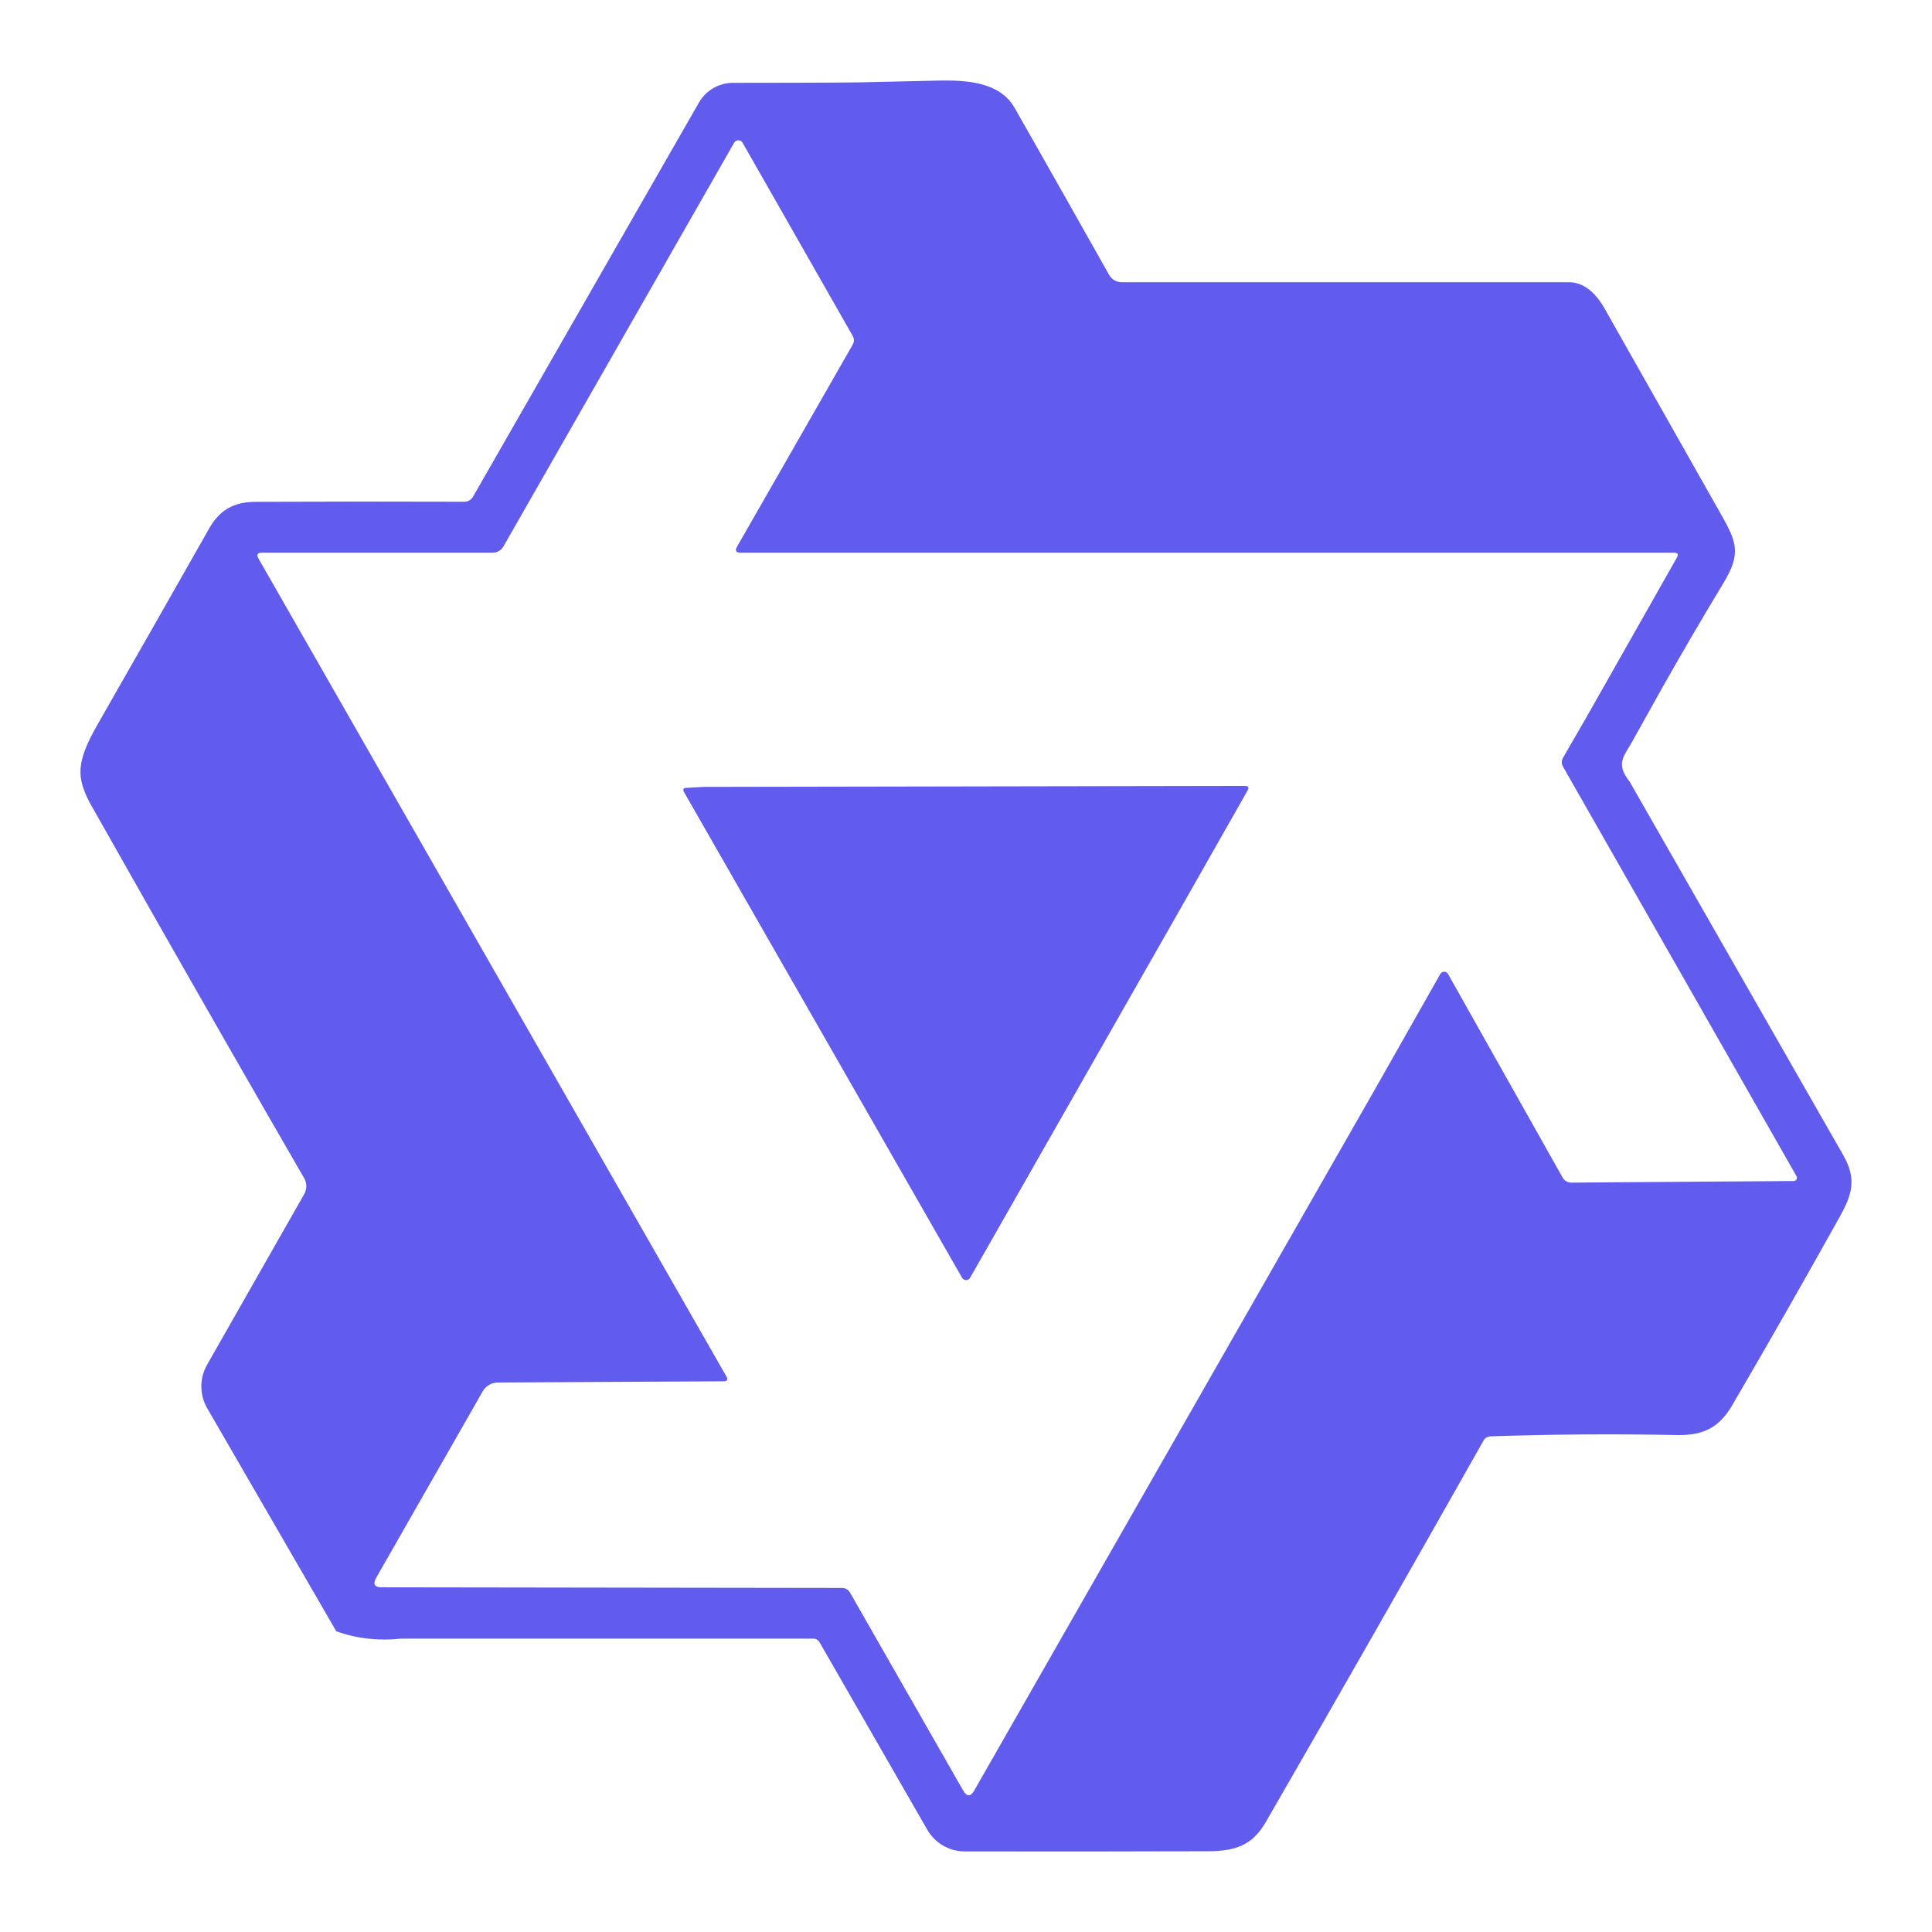
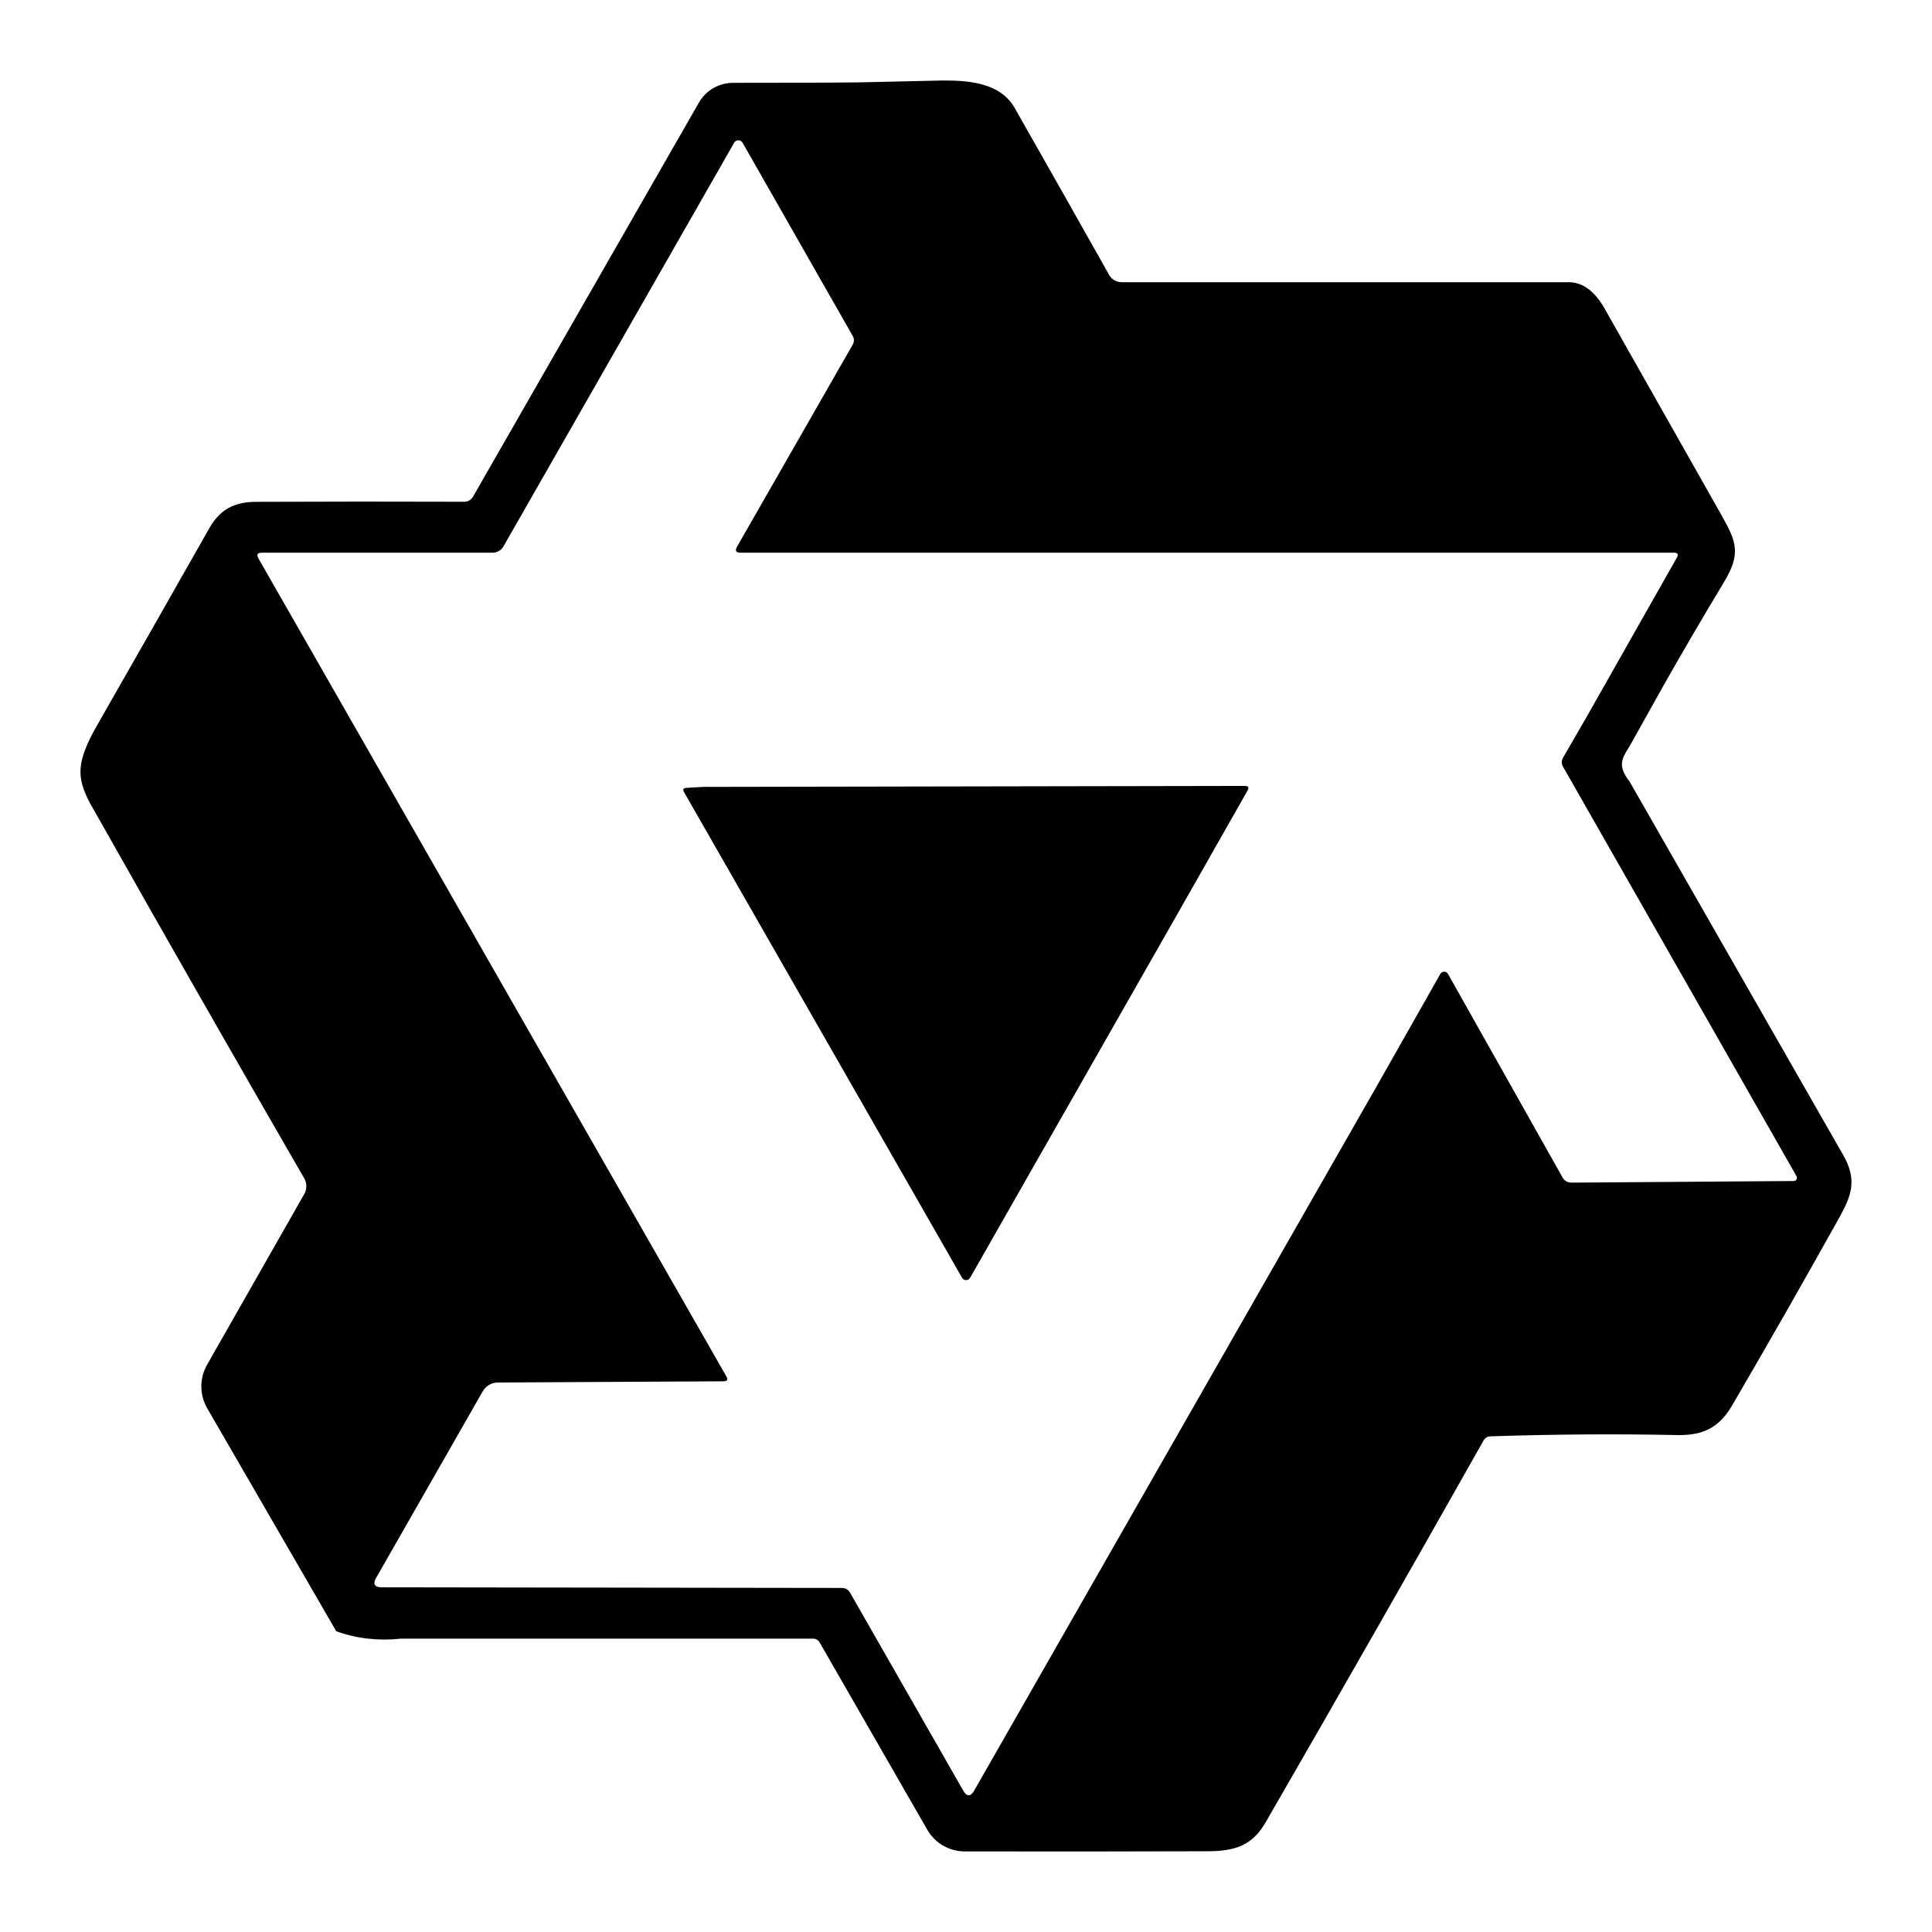
- <svg xmlns="http://www.w3.org/2000/svg" fill="#615CED" fill-rule="evenodd" height="1em" style="flex:none;line-height:1" viewBox="0 0 24 24" width="1em">
+ <svg xmlns="http://www.w3.org/2000/svg" fill="currentColor" fill-rule="evenodd" height="1em" style="flex:none;line-height:1" viewBox="0 0 24 24" width="1em">
  <path d="M12.604 1.34c.393.69.784 1.382 1.174 2.075a.18.18 0 00.157.091h5.552c.174 0 .322.11.446.327l1.454 2.57c.19.337.24.478.024.837-.26.43-.513.864-.76 1.3l-.367.658c-.106.196-.223.28-.04.512l2.652 4.637c.172.301.111.494-.043.77-.437.785-.882 1.564-1.335 2.34-.159.272-.352.375-.68.37-.777-.016-1.552-.01-2.327.016a.099.099 0 00-.081.05 575.097 575.097 0 01-2.705 4.74c-.169.293-.38.363-.725.364-.997.003-2.002.004-3.017.002a.537.537 0 01-.465-.271l-1.335-2.323a.09.09 0 00-.083-.049H4.982c-.285.03-.553-.001-.805-.092l-1.603-2.77a.543.543 0 01-.002-.54l1.207-2.12a.198.198 0 000-.197 550.951 550.951 0 01-1.875-3.272l-.79-1.395c-.16-.31-.173-.496.095-.965.465-.813.927-1.625 1.387-2.436.132-.234.304-.334.584-.335a338.3 338.3 0 012.589-.001.124.124 0 00.107-.063l2.806-4.895a.488.488 0 01.422-.246c.524-.001 1.053 0 1.583-.006L11.704 1c.341-.003.724.032.9.34zm-3.432.403a.06.06 0 00-.052.03L6.254 6.788a.157.157 0 01-.135.078H3.253c-.056 0-.07.025-.041.074l5.81 10.156c.025.042.013.062-.034.063l-2.795.015a.218.218 0 00-.2.116l-1.32 2.31c-.044.078-.021.118.068.118l5.716.008c.046 0 .08.02.104.061l1.403 2.454c.046.081.092.082.139 0l5.006-8.76.783-1.382a.055.055 0 01.096 0l1.424 2.53a.122.122 0 00.107.062l2.763-.02a.04.04 0 00.035-.02.041.041 0 000-.04l-2.9-5.086a.108.108 0 010-.113l.293-.507 1.12-1.977c.024-.041.012-.062-.035-.062H9.2c-.059 0-.073-.026-.043-.077l1.434-2.505a.107.107 0 000-.114L9.225 1.774a.06.06 0 00-.053-.031zm6.29 8.02c.046 0 .058.02.034.06l-.832 1.465-2.613 4.585a.056.056 0 01-.05.029.058.058 0 01-.05-.029L8.498 9.841c-.02-.034-.01-.052.028-.054l.216-.012 6.722-.012z" />
</svg>
